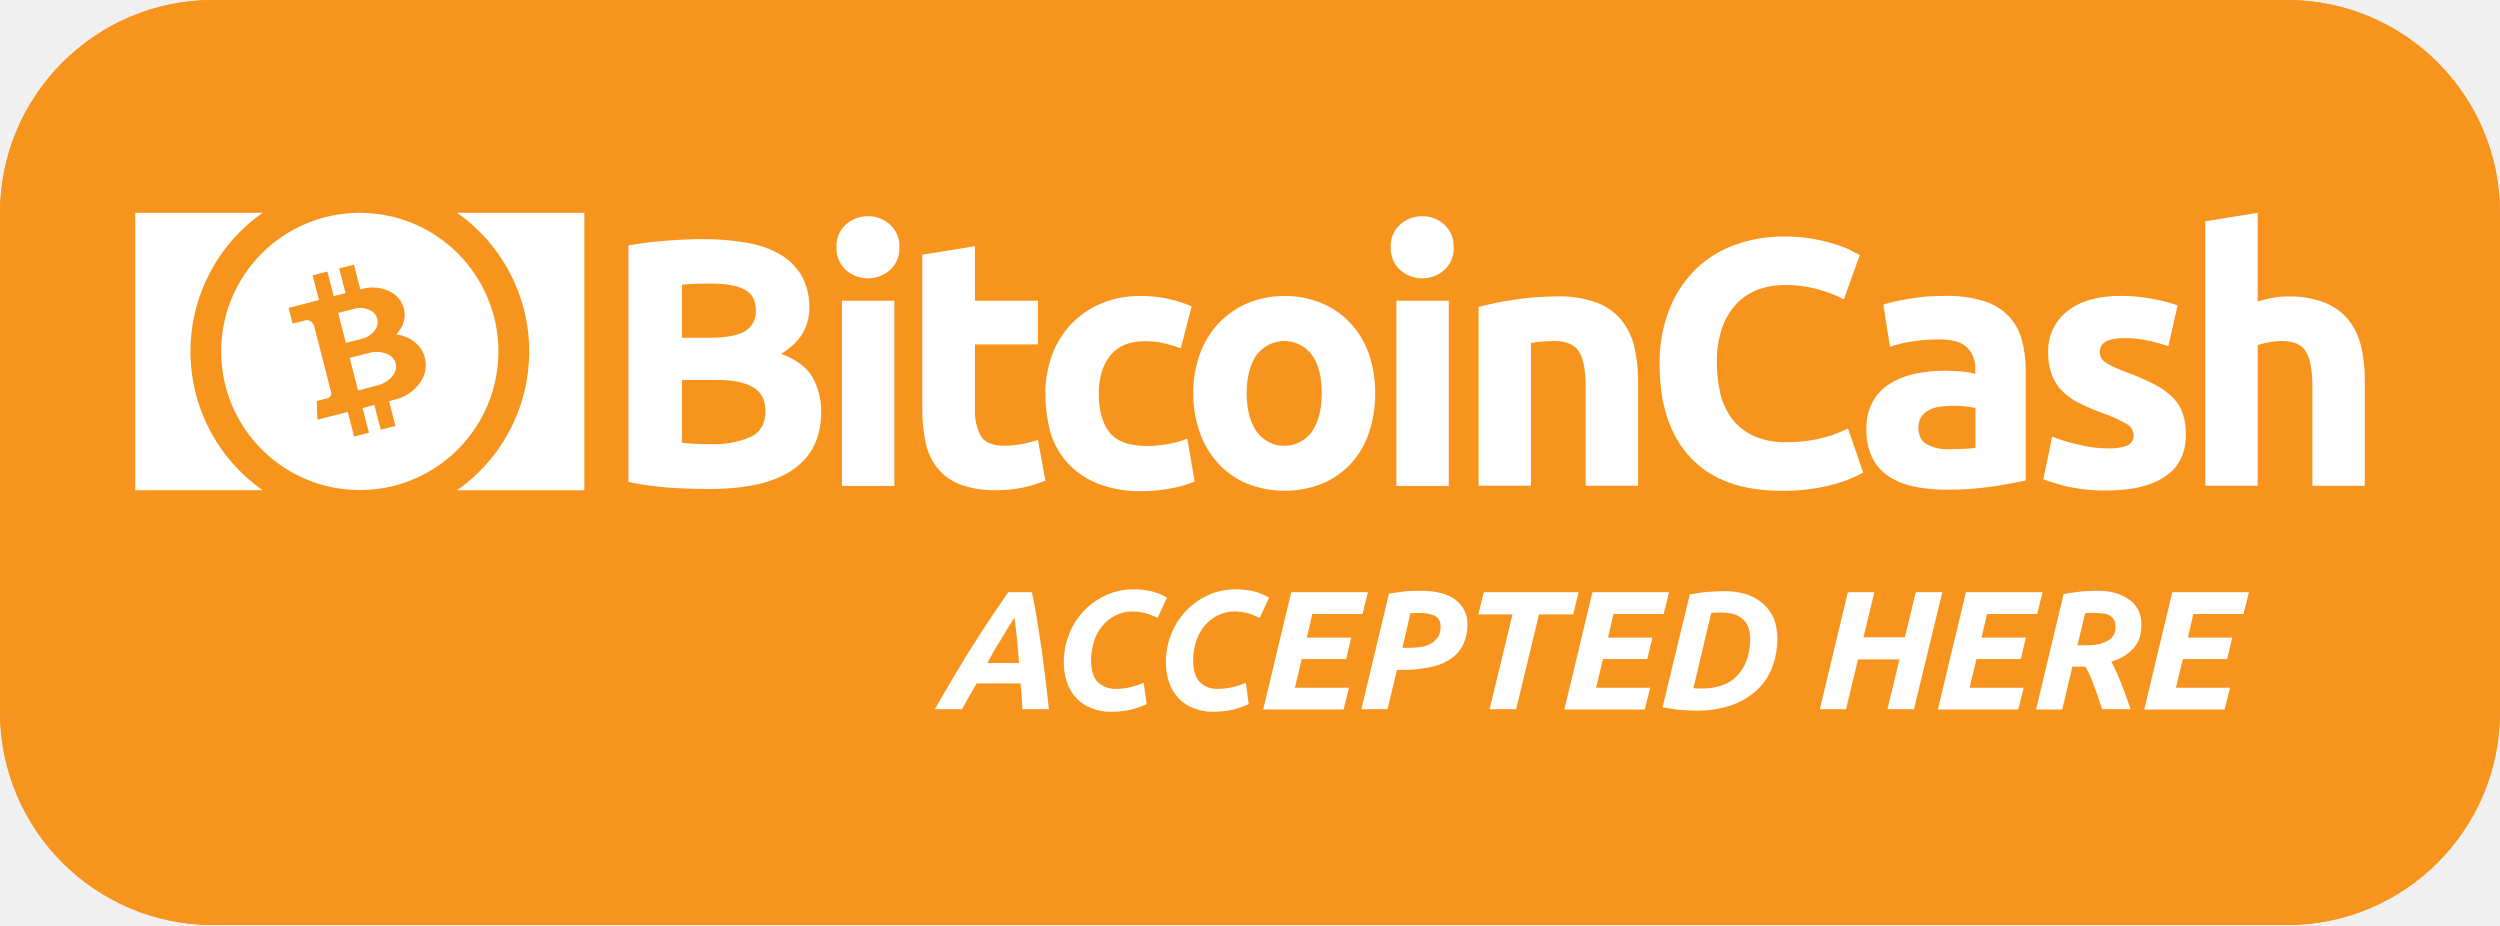
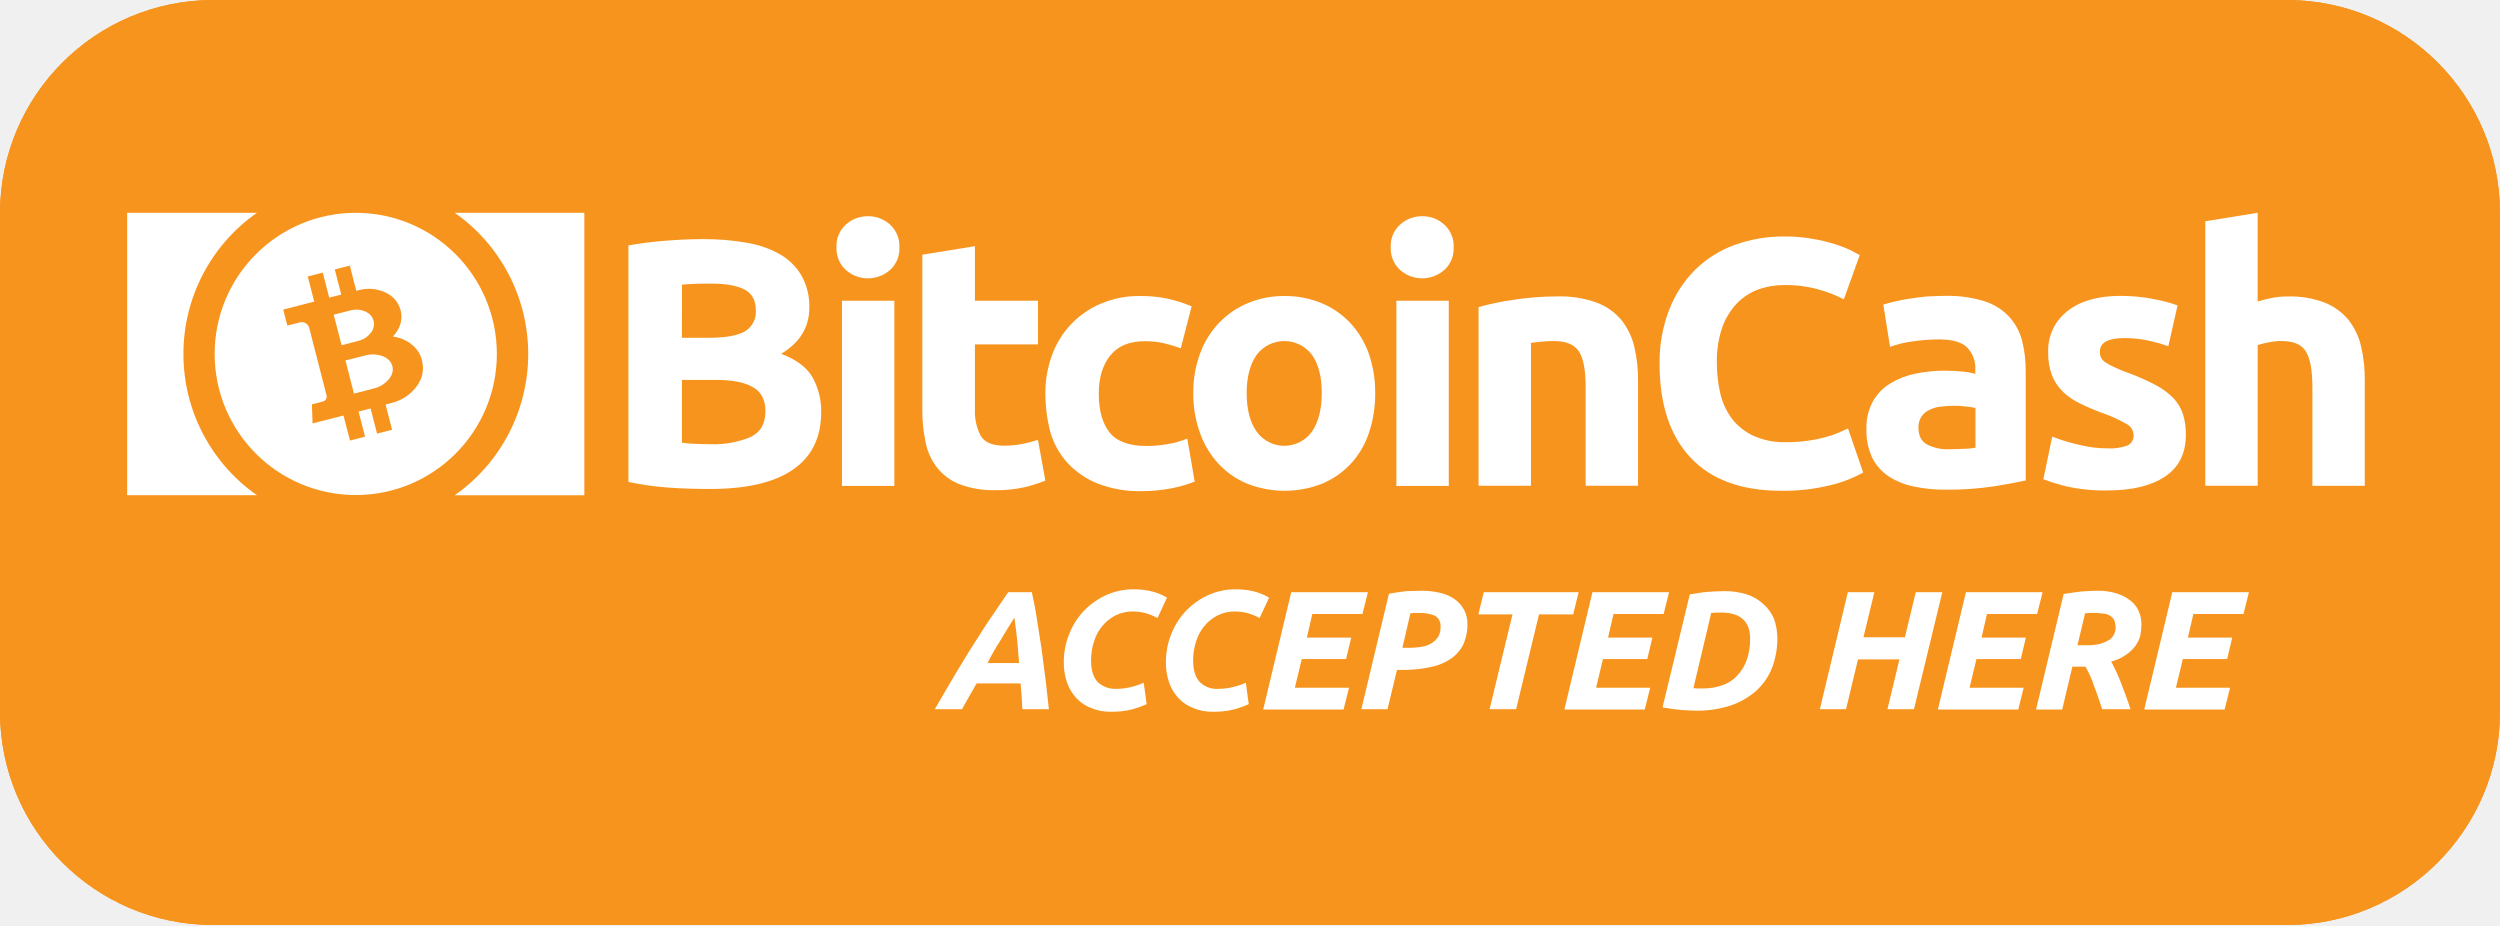
<svg xmlns="http://www.w3.org/2000/svg" id="Layer_1" data-name="Layer 1" viewBox="0 0 688.1 254.6">
  <defs>
    <style>.cls-1{fill:none;}.cls-2{fill:#f7941d;}.cls-3{clip-path:url(#clip-path);}.cls-4{fill:#fff;}</style>
    <clipPath id="clip-path">
      <path class="cls-1" d="M629.6,254.6H58.5A58.64,58.64,0,0,1,0,196.1V58.5A58.7,58.7,0,0,1,58.5,0H629.6a58.64,58.64,0,0,1,58.5,58.5V196.1A58.64,58.64,0,0,1,629.6,254.6Z" />
    </clipPath>
  </defs>
  <path id="SVGID" class="cls-2" d="M629.6,254.6H58.5A58.64,58.64,0,0,1,0,196.1V58.5A58.7,58.7,0,0,1,58.5,0H629.6a58.64,58.64,0,0,1,58.5,58.5V196.1A58.64,58.64,0,0,1,629.6,254.6Z" />
  <g class="cls-3">
    <rect class="cls-2" width="688" height="6.5" />
  </g>
  <g class="cls-3">
    <rect class="cls-2" y="6.5" width="688" height="6.5" />
  </g>
  <g class="cls-3">
    <rect class="cls-2" y="13.1" width="688" height="6.5" />
  </g>
  <g class="cls-3">
    <rect class="cls-2" y="19.6" width="688" height="6.5" />
  </g>
  <g class="cls-3">
    <rect class="cls-2" y="26.1" width="688" height="6.5" />
  </g>
  <g class="cls-3">
    <rect class="cls-2" y="32.7" width="688" height="6.5" />
  </g>
  <g class="cls-3">
    <rect class="cls-2" y="39.2" width="688" height="6.5" />
  </g>
  <g class="cls-3">
    <rect class="cls-2" y="45.7" width="688" height="6.5" />
  </g>
  <g class="cls-3">
    <rect class="cls-2" y="52.2" width="688" height="6.5" />
  </g>
  <g class="cls-3">
    <rect class="cls-2" y="58.8" width="688" height="6.5" />
  </g>
  <g class="cls-3">
    <rect class="cls-2" y="65.3" width="688" height="6.5" />
  </g>
  <g class="cls-3">
    <rect class="cls-2" y="71.8" width="688" height="6.5" />
  </g>
  <g class="cls-3">
    <rect class="cls-2" y="78.3" width="688" height="6.5" />
  </g>
  <g class="cls-3">
    <rect class="cls-2" y="84.9" width="688" height="6.5" />
  </g>
  <g class="cls-3">
    <rect class="cls-2" y="91.4" width="688" height="6.5" />
  </g>
  <g class="cls-3">
    <rect class="cls-2" y="97.9" width="688" height="6.5" />
  </g>
  <g class="cls-3">
    <rect class="cls-2" y="104.5" width="688" height="6.5" />
  </g>
  <g class="cls-3">
    <rect class="cls-2" y="111" width="688" height="6.5" />
  </g>
  <g class="cls-3">
    <rect class="cls-2" y="117.5" width="688" height="6.5" />
  </g>
  <g class="cls-3">
    <rect class="cls-2" y="124" width="688" height="6.5" />
  </g>
  <g class="cls-3">
    <rect class="cls-2" y="130.6" width="688" height="6.5" />
  </g>
  <g class="cls-3">
    <rect class="cls-2" y="137.1" width="688" height="6.5" />
  </g>
  <g class="cls-3">
    <rect class="cls-2" y="143.6" width="688" height="6.5" />
  </g>
  <g class="cls-3">
    <rect class="cls-2" y="150.1" width="688" height="6.5" />
  </g>
  <g class="cls-3">
    <rect class="cls-2" y="156.7" width="688" height="6.5" />
  </g>
  <g class="cls-3">
    <rect class="cls-2" y="163.2" width="688" height="6.5" />
  </g>
  <g class="cls-3">
    <rect class="cls-2" y="169.7" width="688" height="6.5" />
  </g>
  <g class="cls-3">
    <rect class="cls-2" y="176.3" width="688" height="6.5" />
  </g>
  <g class="cls-3">
    <rect class="cls-2" y="182.8" width="688" height="6.5" />
  </g>
  <g class="cls-3">
    <rect class="cls-2" y="189.3" width="688" height="6.5" />
  </g>
  <g class="cls-3">
    <rect class="cls-2" y="195.8" width="688" height="6.5" />
  </g>
  <g class="cls-3">
    <rect class="cls-2" y="202.4" width="688" height="6.5" />
  </g>
  <g class="cls-3">
    <rect class="cls-2" y="208.9" width="688" height="6.5" />
  </g>
  <g class="cls-3">
    <rect class="cls-2" y="215.4" width="688" height="6.5" />
  </g>
  <g class="cls-3">
    <rect class="cls-2" y="221.9" width="688" height="6.5" />
  </g>
  <g class="cls-3">
    <rect class="cls-2" y="228.5" width="688" height="6.5" />
  </g>
  <g class="cls-3">
    <rect class="cls-2" y="235" width="688" height="6.5" />
  </g>
  <g class="cls-3">
    <rect class="cls-2" y="241.5" width="688" height="6.5" />
  </g>
  <g class="cls-3">
    <rect class="cls-2" y="248.1" width="688" height="6.5" />
  </g>
-   <path class="cls-4" d="M281.4,195.2c-.1-1.2-.1-2.4-.2-3.6s-.2-2.3-.3-3.5H268.8c-.6,1.1-1.3,2.3-2,3.5s-1.3,2.3-2,3.6h-7.5c2-3.5,3.9-6.7,5.6-9.6,1.8-2.9,3.4-5.7,5.1-8.3s3.2-5.1,4.8-7.4,3.1-4.6,4.7-6.9H284c.5,2.2,1,4.7,1.4,7.4s.9,5.5,1.3,8.3.7,5.7,1.1,8.5c.3,2.8.6,5.5.9,8ZM279.2,170c-1.3,2.1-2.6,4.1-3.8,6.2a64.362,64.362,0,0,0-3.6,6.3h8.7c-.2-1.9-.3-3.9-.5-6C279.8,174.3,279.5,172.2,279.2,170Z" />
-   <path class="cls-4" d="M315.6,193.8a25.975,25.975,0,0,1-4.2,1.5,23.164,23.164,0,0,1-5.7.6,13.175,13.175,0,0,1-5.3-1,10.5,10.5,0,0,1-4.1-2.7,12.38,12.38,0,0,1-2.6-4.3,17.043,17.043,0,0,1-.9-5.7,20.307,20.307,0,0,1,1.3-7.2,19.756,19.756,0,0,1,3.8-6.4A20.027,20.027,0,0,1,304,164a18.422,18.422,0,0,1,8.3-1.8,21.184,21.184,0,0,1,4.4.5,15.121,15.121,0,0,1,4.5,1.8l-2.6,5.6a18.138,18.138,0,0,0-3.5-1.4,16.562,16.562,0,0,0-3.3-.4,10.607,10.607,0,0,0-4.8,1.1,11.245,11.245,0,0,0-3.6,2.9,11.829,11.829,0,0,0-2.3,4.3,17.015,17.015,0,0,0-.8,5.1q0,4.05,1.8,6a6.945,6.945,0,0,0,5.1,1.9,17.045,17.045,0,0,0,4.1-.5,18,18,0,0,0,3.5-1.2Z" />
-   <path class="cls-4" d="M343.7,193.8a25.975,25.975,0,0,1-4.2,1.5,23.164,23.164,0,0,1-5.7.6,13.175,13.175,0,0,1-5.3-1,10.5,10.5,0,0,1-4.1-2.7,12.38,12.38,0,0,1-2.6-4.3,17.043,17.043,0,0,1-.9-5.7,20.307,20.307,0,0,1,1.3-7.2,19.756,19.756,0,0,1,3.8-6.4,20.027,20.027,0,0,1,6.1-4.6,18.422,18.422,0,0,1,8.3-1.8,21.184,21.184,0,0,1,4.4.5,15.121,15.121,0,0,1,4.5,1.8l-2.6,5.6a18.138,18.138,0,0,0-3.5-1.4,16.562,16.562,0,0,0-3.3-.4,10.607,10.607,0,0,0-4.8,1.1,11.245,11.245,0,0,0-3.6,2.9,11.829,11.829,0,0,0-2.3,4.3,17.015,17.015,0,0,0-.8,5.1q0,4.05,1.8,6a6.568,6.568,0,0,0,5.1,1.9,17.045,17.045,0,0,0,4.1-.5,18,18,0,0,0,3.5-1.2Z" />
+   <path class="cls-4" d="M281.4,195.2c-.1-1.2-.1-2.4-.2-3.6s-.2-2.3-.3-3.5H268.8c-.6,1.1-1.3,2.3-2,3.5s-1.3,2.3-2,3.6h-7.5c2-3.5,3.9-6.7,5.6-9.6,1.8-2.9,3.4-5.7,5.1-8.3s3.2-5.1,4.8-7.4,3.1-4.6,4.7-6.9H284c.5,2.2,1,4.7,1.4,7.4s.9,5.5,1.3,8.3.7,5.7,1.1,8.5c.3,2.8.6,5.5.9,8ZM279.2,170c-1.3,2.1-2.6,4.1-3.8,6.2a64.6,64.6,0,0,0-3.6,6.3h8.7c-.2-1.9-.3-3.9-.5-6C279.8,174.3,279.5,172.2,279.2,170Z" />
+   <path class="cls-4" d="M315.6,193.8a26.054,26.054,0,0,1-4.2,1.5,23.164,23.164,0,0,1-5.7.6,13.174,13.174,0,0,1-5.3-1,10.5,10.5,0,0,1-4.1-2.7,12.383,12.383,0,0,1-2.6-4.3,17.044,17.044,0,0,1-.9-5.7,20.3,20.3,0,0,1,1.3-7.2,19.751,19.751,0,0,1,3.8-6.4A20.017,20.017,0,0,1,304,164a18.422,18.422,0,0,1,8.3-1.8,21.145,21.145,0,0,1,4.4.5,15.114,15.114,0,0,1,4.5,1.8l-2.6,5.6a18.152,18.152,0,0,0-3.5-1.4,16.512,16.512,0,0,0-3.3-.4,10.61,10.61,0,0,0-4.8,1.1,11.237,11.237,0,0,0-3.6,2.9,11.837,11.837,0,0,0-2.3,4.3,17.037,17.037,0,0,0-.8,5.1q0,4.05,1.8,6a6.944,6.944,0,0,0,5.1,1.9,17.062,17.062,0,0,0,4.1-.5,18.017,18.017,0,0,0,3.5-1.2Z" />
+   <path class="cls-4" d="M343.7,193.8a26.054,26.054,0,0,1-4.2,1.5,23.164,23.164,0,0,1-5.7.6,13.174,13.174,0,0,1-5.3-1,10.5,10.5,0,0,1-4.1-2.7,12.4,12.4,0,0,1-2.6-4.3,17.044,17.044,0,0,1-.9-5.7,20.3,20.3,0,0,1,1.3-7.2,19.751,19.751,0,0,1,3.8-6.4,20.017,20.017,0,0,1,6.1-4.6,18.422,18.422,0,0,1,8.3-1.8,21.213,21.213,0,0,1,4.4.5,15.125,15.125,0,0,1,4.5,1.8l-2.6,5.6a18.152,18.152,0,0,0-3.5-1.4,16.512,16.512,0,0,0-3.3-.4,10.61,10.61,0,0,0-4.8,1.1,11.237,11.237,0,0,0-3.6,2.9,11.837,11.837,0,0,0-2.3,4.3,17.005,17.005,0,0,0-.8,5.1q0,4.05,1.8,6a6.567,6.567,0,0,0,5.1,1.9,17.062,17.062,0,0,0,4.1-.5,18.017,18.017,0,0,0,3.5-1.2Z" />
  <path class="cls-4" d="M347.7,195.2l7.7-32.2h21.1l-1.5,6H361.2l-1.5,6.5h12.2l-1.4,5.9H358.3l-1.9,7.9h14.9l-1.5,6H347.7Z" />
-   <path class="cls-4" d="M391.2,162.6a21.464,21.464,0,0,1,5.3.6,11.332,11.332,0,0,1,4,1.8,8.609,8.609,0,0,1,2.5,2.9,8.025,8.025,0,0,1,.9,3.9,13.179,13.179,0,0,1-1.3,5.9,10.634,10.634,0,0,1-3.7,3.9,15.551,15.551,0,0,1-5.6,2.1,37.707,37.707,0,0,1-7,.7h-1.8l-2.6,10.8h-7.2l7.6-31.8c1.7-.3,3.3-.5,4.8-.7C388.5,162.7,389.9,162.6,391.2,162.6Zm-.6,6.1h-1.3c-.4,0-.7.1-1.1.1l-2.2,9.5h1.8a20.158,20.158,0,0,0,3.6-.3,6.622,6.622,0,0,0,2.7-1,6.173,6.173,0,0,0,1.8-1.8,5.4,5.4,0,0,0,.6-2.7,3.22,3.22,0,0,0-1.5-3A10.477,10.477,0,0,0,390.6,168.7Z" />
+   <path class="cls-4" d="M391.2,162.6a21.45,21.45,0,0,1,5.3.6,11.328,11.328,0,0,1,4,1.8,8.616,8.616,0,0,1,2.5,2.9,8.023,8.023,0,0,1,.9,3.9,13.187,13.187,0,0,1-1.3,5.9,10.64,10.64,0,0,1-3.7,3.9,15.543,15.543,0,0,1-5.6,2.1,37.727,37.727,0,0,1-7,.7h-1.8l-2.6,10.8h-7.2l7.6-31.8c1.7-.3,3.3-.5,4.8-.7C388.5,162.7,389.9,162.6,391.2,162.6Zm-.6,6.1h-1.3c-.4,0-.7.1-1.1.1l-2.2,9.5h1.8a20.11,20.11,0,0,0,3.6-.3,6.626,6.626,0,0,0,2.7-1,6.152,6.152,0,0,0,1.8-1.8,5.4,5.4,0,0,0,.6-2.7,3.222,3.222,0,0,0-1.5-3,10.483,10.483,0,0,0-4.4-.8Z" />
  <path class="cls-4" d="M434.5,163l-1.5,6.1h-9.4l-6.3,26.1H410l6.3-26.1h-9.4l1.5-6.1Z" />
  <path class="cls-4" d="M430.6,195.2l7.7-32.2h21.1l-1.5,6H444.1l-1.5,6.5h12.2l-1.4,5.9H441.2l-1.9,7.9h14.9l-1.5,6H430.6Z" />
-   <path class="cls-4" d="M489.2,175.5a22.443,22.443,0,0,1-1.5,8.4,16.68,16.68,0,0,1-4.4,6.3,20.716,20.716,0,0,1-7,4,29.329,29.329,0,0,1-9.3,1.4c-1.3,0-2.8-.1-4.5-.2-1.7-.2-3.3-.4-4.9-.7l7.5-31.1c1.8-.3,3.5-.6,5.1-.7s3.1-.2,4.4-.2a20.185,20.185,0,0,1,6.2.9,12.448,12.448,0,0,1,4.6,2.7,10.943,10.943,0,0,1,2.9,4.1A15.984,15.984,0,0,1,489.2,175.5Zm-23.1,13.9c.3,0,.7.1,1,.1h1.5a16.271,16.271,0,0,0,5.5-.9,9.815,9.815,0,0,0,4.1-2.7,12.38,12.38,0,0,0,2.6-4.3,17.043,17.043,0,0,0,.9-5.7,9.476,9.476,0,0,0-.4-3,5.506,5.506,0,0,0-1.4-2.3,6.956,6.956,0,0,0-2.5-1.5,12.5,12.5,0,0,0-3.6-.5,26.2,26.2,0,0,0-2.8.1Z" />
+   <path class="cls-4" d="M489.2,175.5a22.43,22.43,0,0,1-1.5,8.4,16.675,16.675,0,0,1-4.4,6.3,20.713,20.713,0,0,1-7,4,29.314,29.314,0,0,1-9.3,1.4c-1.3,0-2.8-.1-4.5-.2-1.7-.2-3.3-.4-4.9-.7l7.5-31.1c1.8-.3,3.5-.6,5.1-.7s3.1-.2,4.4-.2a20.164,20.164,0,0,1,6.2.9,12.446,12.446,0,0,1,4.6,2.7,10.947,10.947,0,0,1,2.9,4.1A16,16,0,0,1,489.2,175.5Zm-23.1,13.9c.3,0,.7.1,1,.1h1.5a16.264,16.264,0,0,0,5.5-.9,9.814,9.814,0,0,0,4.1-2.7,12.383,12.383,0,0,0,2.6-4.3,17.044,17.044,0,0,0,.9-5.7,9.488,9.488,0,0,0-.4-3,5.5,5.5,0,0,0-1.4-2.3,6.958,6.958,0,0,0-2.5-1.5,12.491,12.491,0,0,0-3.6-.5,26.174,26.174,0,0,0-2.8.1Z" />
  <path class="cls-4" d="M527.3,163h7.3l-7.8,32.2h-7.3l3.3-13.7H511.4l-3.3,13.7h-7.2l7.7-32.2h7.3l-3,12.4h11.4Z" />
  <path class="cls-4" d="M533.4,195.2l7.7-32.2h21.1l-1.5,6H546.9l-1.5,6.5h12.2l-1.4,5.9H544l-1.9,7.9H557l-1.5,6H533.4Z" />
-   <path class="cls-4" d="M577.1,162.6a17.265,17.265,0,0,1,5.4.7,12.991,12.991,0,0,1,3.9,2,7.561,7.561,0,0,1,2.3,3,8.571,8.571,0,0,1,.7,3.6,15.263,15.263,0,0,1-.3,3,7.918,7.918,0,0,1-1.3,2.8,10.4,10.4,0,0,1-2.6,2.5,13.015,13.015,0,0,1-4.1,1.9,47.971,47.971,0,0,1,2.7,5.9c.9,2.3,1.8,4.7,2.6,7.2h-7.8c-.7-2.1-1.4-4.3-2.2-6.3a27.28,27.28,0,0,0-2.4-5.4h-3.6l-2.8,11.8h-7.2l7.6-31.8c1.7-.3,3.3-.5,4.9-.7C574.4,162.7,575.8,162.6,577.1,162.6Zm-.2,6.1h-1.6c-.6,0-1,.1-1.4.1l-2.1,8.8h2.5a14.3,14.3,0,0,0,3.8-.4,11.7,11.7,0,0,0,2.5-1.1,3.848,3.848,0,0,0,1.3-1.6,3.922,3.922,0,0,0,.4-1.8,7.719,7.719,0,0,0-.2-1.5,2.577,2.577,0,0,0-.8-1.3,3.54,3.54,0,0,0-1.6-.9A21.861,21.861,0,0,0,576.9,168.7Z" />
+   <path class="cls-4" d="M577.1,162.6a17.273,17.273,0,0,1,5.4.7,12.98,12.98,0,0,1,3.9,2,7.558,7.558,0,0,1,2.3,3,8.578,8.578,0,0,1,.7,3.6,15.27,15.27,0,0,1-.3,3,7.9,7.9,0,0,1-1.3,2.8,10.4,10.4,0,0,1-2.6,2.5,12.992,12.992,0,0,1-4.1,1.9,48.009,48.009,0,0,1,2.7,5.9c.9,2.3,1.8,4.7,2.6,7.2h-7.8c-.7-2.1-1.4-4.3-2.2-6.3a27.279,27.279,0,0,0-2.4-5.4h-3.6l-2.8,11.8h-7.2l7.6-31.8c1.7-.3,3.3-.5,4.9-.7C574.4,162.7,575.8,162.6,577.1,162.6Zm-.2,6.1h-1.6c-.6,0-1,.1-1.4.1l-2.1,8.8h2.5a14.3,14.3,0,0,0,3.8-.4,11.73,11.73,0,0,0,2.5-1.1,3.845,3.845,0,0,0,1.3-1.6,3.925,3.925,0,0,0,.4-1.8,7.664,7.664,0,0,0-.2-1.5,2.576,2.576,0,0,0-.8-1.3,3.545,3.545,0,0,0-1.6-.9,21.922,21.922,0,0,0-2.8-.3Z" />
  <path class="cls-4" d="M590.2,195.2l7.7-32.2H619l-1.5,6H603.7l-1.5,6.5h12.2l-1.4,5.9H600.8l-1.9,7.9h14.9l-1.5,6H590.2Z" />
-   <path class="cls-4" d="M195.343,134.583c-3.673,0-7.362-.107-10.99-.351a80.611,80.611,0,0,1-11.386-1.585V67.561a96.784,96.784,0,0,1,10.2-1.3c3.673-.3,7.1-.442,10.288-.442a67.132,67.132,0,0,1,11.783.945,27.7,27.7,0,0,1,9.252,3.125,16.387,16.387,0,0,1,6.067,5.869,17.255,17.255,0,0,1,2.195,8.947q0,8.047-7.759,12.682c4.283,1.585,7.164,3.826,8.7,6.569a19.11,19.11,0,0,1,2.332,9.39c0,7.057-2.592,12.331-7.713,15.867C213.1,132.845,205.5,134.583,195.343,134.583ZM187.692,92.97h7.362c4.679,0,7.956-.594,10-1.783a6.235,6.235,0,0,0,2.987-5.762c0-2.728-1.036-4.618-3.079-5.716q-3.132-1.646-9.1-1.646c-1.3,0-2.683,0-4.177.046s-2.789.107-3.978.244c-.015,0-.015,14.617-.015,14.617Zm0,11.539v17.346c1.1.153,2.286.244,3.582.3s2.728.107,4.283.107a26.132,26.132,0,0,0,10.944-1.936c2.789-1.3,4.176-3.674,4.176-7.164,0-3.079-1.143-5.32-3.475-6.615-2.332-1.342-5.67-1.982-10-1.982h-9.5v-.061Z" />
-   <path class="cls-4" d="M247.549,68.064a7.886,7.886,0,0,1-2.591,6.265,9.193,9.193,0,0,1-12.133,0,8.02,8.02,0,0,1-2.591-6.265,7.886,7.886,0,0,1,2.591-6.265,8.928,8.928,0,0,1,6.066-2.286,8.8,8.8,0,0,1,6.067,2.286A7.934,7.934,0,0,1,247.549,68.064Zm-1.387,65.68H231.743V82.773h14.419Z" />
-   <path class="cls-4" d="M253.921,70.091l14.419-2.332V82.773h17.346V94.8H268.34v17.894a14.475,14.475,0,0,0,1.585,7.256c1.037,1.783,3.232,2.728,6.463,2.728a27.46,27.46,0,0,0,4.771-.442,30.487,30.487,0,0,0,4.527-1.189l2.043,11.234a39.736,39.736,0,0,1-5.823,1.844,34.422,34.422,0,0,1-7.85.793,26.6,26.6,0,0,1-9.8-1.585,14.686,14.686,0,0,1-6.219-4.482,16.462,16.462,0,0,1-3.231-6.9,42.091,42.091,0,0,1-.945-8.994V70.091Z" />
-   <path class="cls-4" d="M287.729,108.274a29.968,29.968,0,0,1,1.783-10.395,24.284,24.284,0,0,1,13.413-14.268,26.705,26.705,0,0,1,11.036-2.134,34.1,34.1,0,0,1,7.454.747,37.453,37.453,0,0,1,6.569,2.089L325,95.851a38.6,38.6,0,0,0-4.482-1.341,22.674,22.674,0,0,0-5.426-.595c-4.283,0-7.454,1.342-9.542,3.979s-3.125,6.112-3.125,10.441c0,4.573.991,8.155,2.927,10.639,1.982,2.531,5.426,3.78,10.289,3.78a32.524,32.524,0,0,0,5.624-.5,23.816,23.816,0,0,0,5.518-1.539l2.043,11.828a33.66,33.66,0,0,1-6.311,1.844,42.8,42.8,0,0,1-8.353.793,31.387,31.387,0,0,1-12.026-2.088,22.721,22.721,0,0,1-8.307-5.67,21.6,21.6,0,0,1-4.726-8.46A42.431,42.431,0,0,1,287.729,108.274Z" />
-   <path class="cls-4" d="M378.513,108.182a33.575,33.575,0,0,1-1.737,10.99,23.519,23.519,0,0,1-5.015,8.506,22.877,22.877,0,0,1-7.911,5.472,28.187,28.187,0,0,1-20.532,0,22.792,22.792,0,0,1-7.91-5.472,24.449,24.449,0,0,1-5.122-8.506,31.144,31.144,0,0,1-1.844-10.99,30.536,30.536,0,0,1,1.89-10.944,24.329,24.329,0,0,1,5.213-8.4,23.51,23.51,0,0,1,7.956-5.427,25.607,25.607,0,0,1,10.045-1.936,26.006,26.006,0,0,1,10.136,1.936,22.687,22.687,0,0,1,7.911,5.427,24.255,24.255,0,0,1,5.122,8.4A32.7,32.7,0,0,1,378.513,108.182Zm-14.709,0c0-4.481-.9-7.956-2.682-10.486a9.519,9.519,0,0,0-15.258,0c-1.784,2.53-2.729,6.066-2.729,10.486,0,4.482.9,8,2.729,10.594a9.366,9.366,0,0,0,15.258,0Q363.8,114.821,363.8,108.182Z" />
-   <path class="cls-4" d="M400.1,68.064a7.886,7.886,0,0,1-2.591,6.265,9.193,9.193,0,0,1-12.133,0,8.021,8.021,0,0,1-2.592-6.265,7.887,7.887,0,0,1,2.592-6.265,8.928,8.928,0,0,1,6.066-2.286,8.8,8.8,0,0,1,6.067,2.286A7.938,7.938,0,0,1,400.1,68.064Zm-1.341,65.68h-14.42V82.773h14.42Z" />
-   <path class="cls-4" d="M406.956,84.511a78.317,78.317,0,0,1,9.5-1.982,80.49,80.49,0,0,1,12.179-.945,29.428,29.428,0,0,1,10.792,1.692,16.2,16.2,0,0,1,6.813,4.771,18.565,18.565,0,0,1,3.582,7.362,39.758,39.758,0,0,1,1.037,9.5V133.7h-14.42V106.643c0-4.679-.594-7.957-1.844-9.892s-3.536-2.881-6.859-2.881c-1.037,0-2.134.045-3.277.152s-2.195.2-3.079.351V133.7h-14.42V84.511Z" />
-   <path class="cls-4" d="M490.287,135.086c-10.944,0-19.236-3.034-24.952-9.1s-8.551-14.664-8.551-25.852a39.861,39.861,0,0,1,2.637-14.861,31.662,31.662,0,0,1,7.164-11.036,30.126,30.126,0,0,1,10.838-6.813A39.293,39.293,0,0,1,491.1,65.092a41.936,41.936,0,0,1,7.759.64,45.924,45.924,0,0,1,6.112,1.448,30.332,30.332,0,0,1,4.375,1.692c1.143.594,1.981,1.036,2.53,1.341L507.5,82.392a35.673,35.673,0,0,0-7.21-2.789,33.717,33.717,0,0,0-9.343-1.144,21.121,21.121,0,0,0-6.814,1.144,16.031,16.031,0,0,0-5.914,3.734,19.154,19.154,0,0,0-4.131,6.615,27.939,27.939,0,0,0-1.539,9.893,37.334,37.334,0,0,0,.991,8.658,18.953,18.953,0,0,0,3.277,6.9,15.924,15.924,0,0,0,5.96,4.619,20.944,20.944,0,0,0,8.9,1.692,42.679,42.679,0,0,0,5.914-.4,35.327,35.327,0,0,0,4.68-.945,26.8,26.8,0,0,0,3.582-1.189c1.036-.442,1.981-.9,2.789-1.25l4.177,12.133a35.372,35.372,0,0,1-8.993,3.475A53.486,53.486,0,0,1,490.287,135.086Z" />
-   <path class="cls-4" d="M535.436,81.432a33.891,33.891,0,0,1,10.639,1.448,15.833,15.833,0,0,1,6.814,4.176,15.423,15.423,0,0,1,3.627,6.57,32.943,32.943,0,0,1,1.037,8.6v30.028c-2.088.442-4.923.99-8.6,1.585a84.922,84.922,0,0,1-13.368.945,41.135,41.135,0,0,1-8.947-.9,20.043,20.043,0,0,1-6.9-2.835,13.354,13.354,0,0,1-4.481-5.167,17.789,17.789,0,0,1-1.54-7.85,14.956,14.956,0,0,1,1.784-7.56,13.324,13.324,0,0,1,4.771-4.923,20.937,20.937,0,0,1,6.859-2.683,38.728,38.728,0,0,1,8.048-.839c1.89,0,3.536.107,4.969.244a18.327,18.327,0,0,1,3.536.641v-1.342a8.014,8.014,0,0,0-2.24-5.914c-1.494-1.494-4.07-2.241-7.759-2.241a50.038,50.038,0,0,0-7.255.549,30.316,30.316,0,0,0-6.219,1.494l-1.845-11.63c.839-.244,1.89-.549,3.125-.838,1.25-.3,2.637-.549,4.131-.793s3.033-.4,4.679-.595C532.052,81.538,533.744,81.432,535.436,81.432Zm1.143,42.206c1.448,0,2.789-.045,4.07-.106a19.754,19.754,0,0,0,3.079-.3V112.283a26.092,26.092,0,0,0-2.637-.4,24.422,24.422,0,0,0-3.186-.2,33.521,33.521,0,0,0-3.826.244,8.452,8.452,0,0,0-3.124.945,5.327,5.327,0,0,0-2.134,1.845,5.241,5.241,0,0,0-.793,2.88c0,2.241.747,3.826,2.286,4.68A11.806,11.806,0,0,0,536.579,123.638Z" />
-   <path class="cls-4" d="M579.975,123.4a13.808,13.808,0,0,0,5.624-.793,2.992,2.992,0,0,0,1.646-2.988,3.615,3.615,0,0,0-2.134-3.033,37.867,37.867,0,0,0-6.508-2.926,57.582,57.582,0,0,1-6.158-2.637,17.314,17.314,0,0,1-4.68-3.232,12.948,12.948,0,0,1-2.987-4.527,16.837,16.837,0,0,1-1.037-6.31,13.693,13.693,0,0,1,5.32-11.341q5.3-4.184,14.618-4.176a48.166,48.166,0,0,1,8.9.838,41.238,41.238,0,0,1,6.768,1.783l-2.53,11.234a47.022,47.022,0,0,0-5.472-1.539,30.284,30.284,0,0,0-6.616-.7c-4.527,0-6.767,1.249-6.767,3.78a3.7,3.7,0,0,0,.3,1.539,3.428,3.428,0,0,0,1.144,1.3A15.42,15.42,0,0,0,581.8,101a33.6,33.6,0,0,0,3.826,1.585,60.752,60.752,0,0,1,7.85,3.476,19.385,19.385,0,0,1,4.877,3.673,11.818,11.818,0,0,1,2.531,4.375,18.759,18.759,0,0,1,.746,5.624c0,5.015-1.89,8.856-5.67,11.387-3.78,2.591-9.1,3.871-16.005,3.871a47.323,47.323,0,0,1-11.279-1.143,57.275,57.275,0,0,1-6.265-1.936l2.439-11.737a49.131,49.131,0,0,0,7.56,2.287A31.135,31.135,0,0,0,579.975,123.4Z" />
-   <path class="cls-4" d="M606.985,133.744V60.9L621.4,58.568V82.987a33.624,33.624,0,0,1,3.734-.946,22.632,22.632,0,0,1,4.421-.442,26.8,26.8,0,0,1,10.289,1.692,16.366,16.366,0,0,1,6.569,4.771,18.816,18.816,0,0,1,3.475,7.362,39.813,39.813,0,0,1,.991,9.5v28.793H636.464V106.643c0-4.679-.6-7.957-1.784-9.892s-3.429-2.881-6.615-2.881a17.271,17.271,0,0,0-3.628.35,27.6,27.6,0,0,0-3.033.747V133.7H606.985Z" />
-   <path class="cls-4" d="M125.791,134.939a46.627,46.627,0,0,0,0-76.367h35.043v76.367Z" />
-   <path class="cls-4" d="M52.431,96.749A46.547,46.547,0,0,0,72.3,134.927H37.217V58.572H72.3A46.545,46.545,0,0,0,52.431,96.749Z" />
-   <path class="cls-4" d="M103.168,90.935l.024-.034.013-.015.017-.022.007-.012.017-.023.007-.011.017-.023.007-.012.017-.022.007-.012.014-.02.006-.012.015-.021.006-.012.015-.02.007-.012.014-.021.007-.011.014-.021.006-.012.015-.02.006-.012.015-.021.007-.012.015-.02.006-.012.011-.019.007-.012.011-.019.006-.011.011-.019.007-.012.011-.019,0-.01.011-.019,0-.01.011-.018,0-.01.011-.019,0-.01.011-.019,0-.01.011-.019,0-.01.008-.017,0-.01.011-.018.014-.029.027-.061a3.514,3.514,0,0,0,.23-2.155l0-.009a.329.329,0,0,1-.015-.06l0,0-.01-.019a.477.477,0,0,0-.017-.093c-.007-.03-.016-.054-.024-.085l-.011-.02v0l-.019-.058,0-.01a3.506,3.506,0,0,0-1.241-1.778c-.019-.011-.036-.027-.055-.038l-.025-.015-.019-.011-.007,0-.015-.013-.007,0L102.4,85.7l-.007,0-.019-.011-.006,0-.019-.011-.007,0-.019-.011-.008-.008-.019-.011-.012-.006-.019-.011-.012-.007-.018-.011-.012-.006-.019-.011-.012-.007-.019-.011-.012-.006-.02-.015-.012-.006-.021-.014-.012-.007-.02-.014-.012-.007-.024-.012-.012-.007-.024-.012L102,85.454l-.024-.012-.012-.006-.024-.013-.012-.007L101.9,85.4l-.012-.006-.024-.013-.011-.006-.024-.013-.012-.006-.024-.013-.012-.006-.024-.013-.017-.008L101.7,85.3a6.112,6.112,0,0,0-4.136-.321c-.945.246-3.809.965-4.5,1.143L95.2,94.381c.693-.179,3.55-.928,4.5-1.17A6.1,6.1,0,0,0,103.168,90.935Z" />
-   <path class="cls-4" d="M108.965,100.194l0,0,0,0,0,0c0-.024-.009-.042-.014-.065v0l-.011-.02h0c0-.046,0-.082-.012-.085-.009-.034-.017-.063-.024-.093l-.011-.02,0,0-.02-.06-.007-.014a3.622,3.622,0,0,0-1.419-1.9c-.021-.014-.045-.026-.065-.041l-.027-.019-.021-.016-.012-.006-.018-.011-.012-.006-.021-.015-.012-.006-.02-.015-.012-.006-.02-.015-.012-.007-.021-.014-.012-.006-.02-.015-.012-.006L107.1,97.7l-.012-.006-.024-.013-.012-.006-.023-.013-.012-.006-.024-.013-.012-.006-.024-.013-.012-.006-.024-.013-.012-.006-.023-.013-.012-.006-.024-.013-.012-.006-.024-.012-.012-.007-.029-.014-.012-.006-.028-.014-.012-.007-.029-.014-.012-.006-.029-.014-.015-.005-.029-.014-.015,0-.029-.014-.015,0-.032-.013-.022-.009-.044-.019a7.708,7.708,0,0,0-4.869-.249c-1.121.289-4.515,1.142-5.337,1.355l2.3,8.968c.824-.21,4.209-1.095,5.329-1.385a7.687,7.687,0,0,0,4.146-2.567l.031-.037.016-.017.019-.028.01-.013.019-.028.009-.013.02-.028.009-.013.02-.027.009-.014.02-.027.009-.014.016-.026.01-.013.015-.026.006-.012.016-.025.007-.012.015-.026.006-.011.018-.023.006-.012.018-.022.006-.012.015-.02.006-.012.015-.021.007-.012.014-.02.006-.012.015-.021.006-.011.015-.021.006-.012.014-.02.007-.012.015-.021.006-.011.016-.021.006-.012.014-.02.007-.012.011-.019.006-.012.011-.019.007-.012.012-.023.018-.031.036-.066a3.61,3.61,0,0,0,.327-2.355Z" />
-   <path class="cls-4" d="M99.026,58.579A38.152,38.152,0,1,0,137.177,96.73,38.151,38.151,0,0,0,99.026,58.579Zm17.628,44.871v0c-.016.042-.036.083-.055.127l-.025.056-.019.044-.008.017-.017.039-.011.018-.017.039-.011.019-.021.041-.011.019-.02.04-.011.019-.021.041-.011.019-.02.04-.011.019-.021.041-.011.019-.02.04-.01.023-.024.042-.009.022-.024.042-.012.024-.024.043-.013.024-.024.042-.012.024-.027.044-.013.024-.027.044-.013.024-.025.048-.012.023-.026.048-.012.024-.029.049-.012.024-.029.049-.013.024-.028.049-.015.026-.029.049-.016.026-.032.051-.015.025-.032.051-.024.034,0,0-.05.073a11.786,11.786,0,0,1-6.9,4.726l-1.689.438,1.754,6.826-4.058,1.044-1.749-6.8-3.248.833,1.748,6.8-4.06,1.044-1.769-6.783-8.364,2.149-.174-5.15,2.957-.761a1.4,1.4,0,0,0,1-1.7L86.45,89.7v0a2.09,2.09,0,0,0-2.543-1.5l-3.374.867-1.114-4.33,8.374-2.155-1.747-6.8,4.06-1.041,1.748,6.774,3.248-.832-1.746-6.8,4.06-1.041,1.753,6.823.693-.178a10.463,10.463,0,0,1,7.393.725l.071.038,0,0,.034.015.048.025.023.013.048.025.024.013.044.027.024.012.044.027.021.015.041.023.021.014.042.024.021.015.042.023.019.011.042.024.019.011.039.026.019.011.039.025.019.011.038.023.018.011.038.022.02.012.038.022.018.012.038.022.019.011.034.024.018.011.034.024.019.011.034.024.015.013.035.024.015.013.034.024.015.013.031.019.015.013.029.023.015.013.029.022.015.013.035.024.042.032c.031.027.066.051.1.076l0,0a6.923,6.923,0,0,1,2.267,3.392v0l0,0,0,0,0,0,0,0,0,0v0l.034.109,0,.007.02.036c.015.051.032.106.043.159s.028.108.04.161l.016.029,0,0,0,0v.008c.011.037.019.075.027.113v0l0,0,0,0,0,0,0,0,0,0,0,.007,0,0a6.917,6.917,0,0,1-.352,4.064l0,0c-.018.039-.031.076-.048.115l-.024.051-.017.039-.008.017-.015.034-.008.017-.015.033-.008.017-.015.034-.008.017-.019.036-.008.017-.019.035-.008.017-.019.036-.008.017-.019.035-.011.019-.019.036-.011.018-.022.038-.011.019-.022.037-.011.019-.021.041-.011.018-.02.041-.012.019-.02.04-.011.019-.024.043-.011.018-.024.043-.011.018-.024.043-.014.02-.024.043-.014.02-.027.044-.016.021-.027.044-.014.021-.027.044-.014.02-.028.045-.014.02-.027.044-.021.033,0,0-.045.066a9.652,9.652,0,0,1-.933,1.172,10.87,10.87,0,0,1,3.483,1.1c.026.016.053.027.079.043v0l.036.019.052.027.026.016.052.027.026.015.049.028.026.016.049.028.024.013.049.028.024.013.049.028.024.013.048.025.023.013.045.027.024.013.044.027.02.014.045.027.02.014.044.027.021.015.044.027.021.014.041.029.02.015.039.025.021.014.039.026.021.014.039.026.02.014.023.035.019.011.039.025L113.9,94l.036.027.019.011.036.027.015.013.034.024.015.013.034.024.015.013.036.027.05.037c.036.028.073.058.109.085l0,0a7.8,7.8,0,0,1,2.548,3.812l0,.007,0,0v0l0,0,0,0,0,0v0c.015.043.025.085.037.124l0,.007.021.039c0,.07.012.133.011.169.018.057.03.119.046.179l.007.013v0l0,0,0,0,0,0,0,0v0l0,0,0,0,0,0,0,0v0l0,0,0,0v.009c.01.041.019.083.029.124l0,0v0l0,0,0,0,0,0,0,0,0,0v0A7.8,7.8,0,0,1,116.654,103.45Z" />
+   <path class="cls-4" d="M195.343,134.583c-3.673,0-7.362-.107-10.99-.351a80.611,80.611,0,0,1-11.386-1.585V67.561a96.649,96.649,0,0,1,10.2-1.3q5.51-.45,10.288-.442a67.123,67.123,0,0,1,11.783.945,27.72,27.72,0,0,1,9.252,3.125,16.384,16.384,0,0,1,6.067,5.869,17.251,17.251,0,0,1,2.2,8.947q0,8.047-7.759,12.682c4.283,1.585,7.164,3.826,8.7,6.569a19.109,19.109,0,0,1,2.332,9.39c0,7.057-2.592,12.331-7.713,15.867C213.1,132.845,205.5,134.583,195.343,134.583ZM187.692,92.97h7.362c4.679,0,7.956-.594,10-1.783a6.235,6.235,0,0,0,2.987-5.762c0-2.728-1.036-4.618-3.079-5.716q-3.132-1.646-9.1-1.646c-1.3,0-2.683,0-4.177.046s-2.789.107-3.978.244C187.692,78.353,187.692,92.97,187.692,92.97Zm0,11.539v17.346c1.1.153,2.286.244,3.582.3s2.728.107,4.283.107a26.122,26.122,0,0,0,10.944-1.936c2.789-1.3,4.176-3.674,4.176-7.164,0-3.079-1.143-5.32-3.475-6.615-2.332-1.342-5.67-1.982-10-1.982h-9.5V104.5Z" />
+   <path class="cls-4" d="M247.549,68.064a7.886,7.886,0,0,1-2.591,6.265,9.193,9.193,0,0,1-12.133,0,8.02,8.02,0,0,1-2.591-6.265,7.886,7.886,0,0,1,2.591-6.265,8.928,8.928,0,0,1,6.066-2.286,8.8,8.8,0,0,1,6.067,2.286A7.935,7.935,0,0,1,247.549,68.064Zm-1.387,65.68H231.743V82.773h14.419Z" />
+   <path class="cls-4" d="M253.921,70.091l14.419-2.332V82.773h17.346V94.8H268.34v17.894a14.478,14.478,0,0,0,1.585,7.256c1.037,1.783,3.232,2.728,6.463,2.728a27.46,27.46,0,0,0,4.771-.442,30.487,30.487,0,0,0,4.527-1.189l2.043,11.234a39.736,39.736,0,0,1-5.823,1.844,34.469,34.469,0,0,1-7.85.793,26.6,26.6,0,0,1-9.8-1.585,14.691,14.691,0,0,1-6.219-4.482,16.466,16.466,0,0,1-3.231-6.9,42.091,42.091,0,0,1-.945-8.994V70.091Z" />
+   <path class="cls-4" d="M287.729,108.274a29.968,29.968,0,0,1,1.783-10.395,24.285,24.285,0,0,1,13.413-14.268,26.706,26.706,0,0,1,11.036-2.134,34.069,34.069,0,0,1,7.454.747,37.453,37.453,0,0,1,6.569,2.089L325,95.851a38.66,38.66,0,0,0-4.482-1.341,22.674,22.674,0,0,0-5.426-.595c-4.283,0-7.454,1.342-9.542,3.979s-3.125,6.112-3.125,10.441c0,4.573.991,8.155,2.927,10.639,1.982,2.531,5.426,3.78,10.289,3.78a32.53,32.53,0,0,0,5.624-.5,23.816,23.816,0,0,0,5.518-1.539l2.043,11.828a33.638,33.638,0,0,1-6.311,1.844,42.812,42.812,0,0,1-8.353.793,31.383,31.383,0,0,1-12.026-2.088,22.723,22.723,0,0,1-8.307-5.67,21.593,21.593,0,0,1-4.726-8.46A42.451,42.451,0,0,1,287.729,108.274Z" />
+   <path class="cls-4" d="M378.513,108.182a33.588,33.588,0,0,1-1.737,10.99,23.523,23.523,0,0,1-5.015,8.506,22.877,22.877,0,0,1-7.911,5.472,28.19,28.19,0,0,1-20.532,0,22.792,22.792,0,0,1-7.91-5.472,24.455,24.455,0,0,1-5.122-8.506,31.157,31.157,0,0,1-1.844-10.99,30.535,30.535,0,0,1,1.89-10.944,24.331,24.331,0,0,1,5.213-8.4,23.51,23.51,0,0,1,7.956-5.427,25.613,25.613,0,0,1,10.045-1.936,26.007,26.007,0,0,1,10.136,1.936,22.682,22.682,0,0,1,7.911,5.427,24.263,24.263,0,0,1,5.122,8.4A32.707,32.707,0,0,1,378.513,108.182Zm-14.709,0c0-4.481-.9-7.956-2.682-10.486a9.519,9.519,0,0,0-15.258,0c-1.784,2.53-2.729,6.066-2.729,10.486,0,4.482.9,8,2.729,10.594a9.366,9.366,0,0,0,15.258,0q2.677-3.956,2.678-10.594Z" />
+   <path class="cls-4" d="M400.1,68.064a7.886,7.886,0,0,1-2.591,6.265,9.193,9.193,0,0,1-12.133,0,8.021,8.021,0,0,1-2.592-6.265,7.889,7.889,0,0,1,2.592-6.265,8.928,8.928,0,0,1,6.066-2.286,8.8,8.8,0,0,1,6.067,2.286A7.939,7.939,0,0,1,400.1,68.064Zm-1.341,65.68h-14.42V82.773h14.42Z" />
+   <path class="cls-4" d="M406.956,84.511a78.462,78.462,0,0,1,9.5-1.982,80.49,80.49,0,0,1,12.179-.945,29.43,29.43,0,0,1,10.792,1.692,16.2,16.2,0,0,1,6.813,4.771,18.562,18.562,0,0,1,3.582,7.362,39.751,39.751,0,0,1,1.037,9.5V133.7h-14.42V106.643c0-4.679-.594-7.957-1.844-9.892s-3.536-2.881-6.859-2.881c-1.037,0-2.134.045-3.277.152s-2.195.2-3.079.351V133.7H406.96V84.511Z" />
+   <path class="cls-4" d="M490.287,135.086c-10.944,0-19.236-3.034-24.952-9.1s-8.551-14.664-8.551-25.852a39.88,39.88,0,0,1,2.637-14.861,31.663,31.663,0,0,1,7.164-11.036,30.126,30.126,0,0,1,10.838-6.813A39.308,39.308,0,0,1,491.1,65.092a41.95,41.95,0,0,1,7.759.64,45.924,45.924,0,0,1,6.112,1.448,30.287,30.287,0,0,1,4.375,1.692c1.143.594,1.981,1.036,2.53,1.341L507.5,82.392a35.7,35.7,0,0,0-7.21-2.789,33.743,33.743,0,0,0-9.343-1.144,21.121,21.121,0,0,0-6.814,1.144,16.031,16.031,0,0,0-5.914,3.734,19.155,19.155,0,0,0-4.131,6.615,27.948,27.948,0,0,0-1.539,9.893,37.328,37.328,0,0,0,.991,8.658,18.961,18.961,0,0,0,3.277,6.9,15.914,15.914,0,0,0,5.96,4.619,20.938,20.938,0,0,0,8.9,1.692,42.7,42.7,0,0,0,5.914-.4,35.327,35.327,0,0,0,4.68-.945,26.893,26.893,0,0,0,3.582-1.189c1.036-.442,1.981-.9,2.789-1.25l4.177,12.133a35.37,35.37,0,0,1-8.993,3.475A53.51,53.51,0,0,1,490.287,135.086Z" />
+   <path class="cls-4" d="M535.436,81.432a33.881,33.881,0,0,1,10.639,1.448,15.828,15.828,0,0,1,6.814,4.176,15.434,15.434,0,0,1,3.627,6.57,32.947,32.947,0,0,1,1.037,8.6v30.028c-2.088.442-4.923.99-8.6,1.585a84.835,84.835,0,0,1-13.368.945,41.127,41.127,0,0,1-8.947-.9,20.053,20.053,0,0,1-6.9-2.835,13.354,13.354,0,0,1-4.481-5.167,17.788,17.788,0,0,1-1.54-7.85,14.953,14.953,0,0,1,1.784-7.56,13.324,13.324,0,0,1,4.771-4.923,20.929,20.929,0,0,1,6.859-2.683,38.728,38.728,0,0,1,8.048-.839c1.89,0,3.536.107,4.969.244a18.3,18.3,0,0,1,3.536.641V101.57a8.012,8.012,0,0,0-2.24-5.914c-1.494-1.494-4.07-2.241-7.759-2.241a50.059,50.059,0,0,0-7.255.549,30.294,30.294,0,0,0-6.219,1.494l-1.845-11.63c.839-.244,1.89-.549,3.125-.838s2.637-.549,4.131-.793,3.033-.4,4.679-.595C532.052,81.538,533.744,81.432,535.436,81.432Zm1.143,42.206c1.448,0,2.789-.045,4.07-.106a19.747,19.747,0,0,0,3.079-.3V112.283a26.094,26.094,0,0,0-2.637-.4,24.424,24.424,0,0,0-3.186-.2,33.521,33.521,0,0,0-3.826.244,8.45,8.45,0,0,0-3.124.945,5.327,5.327,0,0,0-2.134,1.845,5.239,5.239,0,0,0-.793,2.88c0,2.241.747,3.826,2.286,4.68A11.8,11.8,0,0,0,536.579,123.638Z" />
+   <path class="cls-4" d="M579.975,123.4a13.815,13.815,0,0,0,5.624-.793,2.993,2.993,0,0,0,1.646-2.988,3.614,3.614,0,0,0-2.134-3.033,37.816,37.816,0,0,0-6.508-2.926,57.612,57.612,0,0,1-6.158-2.637,17.318,17.318,0,0,1-4.68-3.232,12.948,12.948,0,0,1-2.987-4.527,16.822,16.822,0,0,1-1.037-6.31,13.694,13.694,0,0,1,5.32-11.341q5.3-4.184,14.618-4.176a48.147,48.147,0,0,1,8.9.838,41.2,41.2,0,0,1,6.768,1.783l-2.53,11.234a46.966,46.966,0,0,0-5.472-1.539,30.284,30.284,0,0,0-6.616-.7c-4.527,0-6.767,1.249-6.767,3.78a3.7,3.7,0,0,0,.3,1.539,3.431,3.431,0,0,0,1.144,1.3A15.4,15.4,0,0,0,581.8,101a33.675,33.675,0,0,0,3.826,1.585,60.781,60.781,0,0,1,7.85,3.476,19.391,19.391,0,0,1,4.877,3.673,11.818,11.818,0,0,1,2.531,4.375,18.765,18.765,0,0,1,.746,5.624c0,5.015-1.89,8.856-5.67,11.387-3.78,2.591-9.1,3.871-16,3.871a47.317,47.317,0,0,1-11.279-1.143,57.334,57.334,0,0,1-6.265-1.936l2.439-11.737a49.131,49.131,0,0,0,7.56,2.287A31.17,31.17,0,0,0,579.975,123.4Z" />
+   <path class="cls-4" d="M606.985,133.744V60.9L621.4,58.568V82.987a33.79,33.79,0,0,1,3.734-.946,22.632,22.632,0,0,1,4.421-.442,26.807,26.807,0,0,1,10.289,1.692,16.357,16.357,0,0,1,6.569,4.771,18.81,18.81,0,0,1,3.475,7.362,39.835,39.835,0,0,1,.991,9.5v28.793H636.464V106.643c0-4.679-.6-7.957-1.784-9.892s-3.429-2.881-6.615-2.881a17.271,17.271,0,0,0-3.628.35,27.728,27.728,0,0,0-3.033.747V133.7H606.985Z" />
+   <path class="cls-4" d="M125.163,136.309a47.464,47.464,0,0,0,0-77.737h35.671v77.737Z" />
+   <path class="cls-4" d="M50.487,97.434A47.38,47.38,0,0,0,70.712,136.3H35V58.572H70.712A47.38,47.38,0,0,0,50.487,97.434Z" />
+   <path class="cls-4" d="M102.134,91.515l.024-.034.013-.015.018-.023.007-.012.017-.023.007-.012.018-.023.007-.012.017-.023.007-.012.014-.02.007-.013.015-.021.006-.012.015-.02.007-.013.015-.021.007-.011.014-.022.006-.012.015-.02.006-.012.016-.022.007-.012.015-.02.006-.013.011-.019.008-.012.011-.019.006-.012.011-.019.007-.012.011-.02v-.01l.012-.019v-.01l.011-.019v-.01l.011-.019v-.01l.011-.02v-.01l.011-.019v-.01l.008-.018v-.01l.012-.018.014-.03.027-.062a3.57,3.57,0,0,0,.235-2.193v-.01a.3.3,0,0,1-.016-.061h0l-.01-.019a.512.512,0,0,0-.017-.095c-.007-.03-.016-.055-.025-.086l-.011-.021h0l-.019-.059V88.1a3.576,3.576,0,0,0-1.263-1.81c-.02-.011-.037-.027-.056-.038l-.026-.016-.019-.011h-.007l-.016-.013h-.007l-.013-.026h-.007l-.019-.012h-.007l-.019-.011h-.007l-.019-.011-.009-.008-.019-.011-.012-.007-.019-.011-.013-.007-.018-.011-.012-.006-.019-.011-.013-.007-.019-.012-.012-.006-.021-.015-.012-.006-.021-.014-.012-.008L101.022,86l-.012-.007-.024-.012-.013-.007-.024-.012,0-.025-.025-.012-.012-.006-.024-.013-.012-.008-.029-.016-.012-.006-.025-.013-.011-.006-.024-.014-.012-.006-.025-.013-.012-.006L100.7,85.8l-.017-.008-.041-.017a6.219,6.219,0,0,0-4.21-.326c-.962.25-3.877.982-4.58,1.163l2.174,8.407c.7-.182,3.614-.944,4.581-1.191A6.209,6.209,0,0,0,102.134,91.515Z" />
+   <path class="cls-4" d="M108.035,100.94h0a.311.311,0,0,0-.014-.066h0l-.012-.02h0c0-.047,0-.084-.012-.087-.009-.034-.017-.064-.024-.094l-.012-.021h0l-.02-.061-.007-.014a3.692,3.692,0,0,0-1.444-1.934c-.022-.014-.046-.026-.067-.042l-.027-.019-.022-.016-.012-.006-.018-.012-.012-.006-.022-.015-.012-.006-.02-.015-.012-.007-.021-.015-.012-.007-.021-.014-.013-.006-.02-.016-.012-.006-.031-.033-.012-.006-.024-.014-.013-.006-.023-.013-.012-.006-.025-.013-.012-.006-.024-.014-.012-.006-.025-.013-.012-.006-.024-.013-.012-.006-.024-.014-.012-.006-.025-.012-.012-.007-.03-.014-.012-.006-.028-.015-.013-.007-.029-.014-.012-.006-.03-.014-.015-.006-.03-.014h-.015l-.029-.014h-.016l-.032-.013-.023-.009-.044-.02a7.852,7.852,0,0,0-4.957-.253c-1.141.294-4.6,1.162-5.432,1.379l2.341,9.129c.839-.214,4.284-1.115,5.424-1.41a7.824,7.824,0,0,0,4.221-2.613l.031-.038.017-.017.019-.028.01-.014.019-.028.01-.013.02-.029.009-.013.021-.028.009-.014.02-.027.009-.015.016-.026.011-.013.015-.027.006-.012.016-.025.007-.013.016-.026.006-.011.018-.024.006-.012.019-.022.006-.013.015-.02.006-.012.015-.022.007-.012.015-.02.006-.012.015-.022.006-.011.015-.021.007-.012.014-.021.007-.012.015-.021.006-.012.017-.021.006-.012.014-.021.007-.012.011-.019.006-.012.012-.02.007-.012.012-.023.018-.032.037-.067a3.678,3.678,0,0,0,.333-2.4Z" />
+   <path class="cls-4" d="M97.918,58.579a38.837,38.837,0,1,0,38.835,38.837v0A38.835,38.835,0,0,0,97.918,58.579Zm17.944,45.676h0c-.017.043-.037.084-.056.129l-.026.057-.019.045-.008.017-.018.04-.011.018-.017.04-.011.019-.022.042-.011.019-.02.041-.011.019-.022.042-.011.019-.02.041-.012.02-.021.041-.011.02-.02.04-.011.024-.024.043-.009.022-.025.043-.012.024-.024.044-.014.024-.024.043-.012.024-.028.045-.013.025-.027.044-.014.025-.025.049-.012.023-.027.049-.012.024-.03.05-.012.025-.029.05-.013.024-.029.05-.015.026-.03.05-.016.027-.033.052-.015.025-.032.052-.025.035h0l-.051.074a12,12,0,0,1-7.024,4.811l-1.719.446,1.786,6.948-4.131,1.063L102,112.425l-3.306.848,1.78,6.922-4.133,1.062-1.8-6.9-8.514,2.187-.177-5.242,3.01-.775a1.425,1.425,0,0,0,1.018-1.73L85.116,90.258h0a2.129,2.129,0,0,0-2.589-1.527l-3.434.883-1.134-4.408,8.524-2.193-1.778-6.922,4.133-1.06,1.779,6.895,3.306-.846-1.777-6.922,4.133-1.06,1.784,6.945.7-.181a10.651,10.651,0,0,1,7.526.738l.072.039h0l.035.015.049.025.023.014.049.025.025.013.044.028.025.012.045.028.021.015.042.023.021.015.043.024.021.015.043.024.019.011.043.024.019.011.04.027.019.011.04.026.019.011.039.023.018.011.039.023.02.012.039.022.018.013.039.022.019.011.035.025.018.011.035.024.019.011.035.025.015.013.036.025.015.013.035.024.015.013.032.02.015.013.029.023.016.014.029.022.015.013.036.025.043.032c.031.028.067.052.1.078h0a7.049,7.049,0,0,1,2.307,3.453h0l.035.11v.008l.02.036c.015.052.033.108.044.162s.028.11.041.164l.016.03h0v.008c.011.037.019.076.027.115h0v.007h0a7.032,7.032,0,0,1-.358,4.137h0c-.018.039-.031.077-.049.117l-.024.052-.017.039-.009.018-.015.034-.008.018-.015.033-.008.017-.016.035-.008.017-.019.037-.008.017-.02.036-.008.017-.019.037-.008.017-.02.036-.011.019-.019.037-.011.018-.023.039-.011.019-.022.038-.012.019-.021.042-.011.018-.02.042-.013.019-.02.041-.011.019-.025.044-.011.018-.024.044-.012.019-.024.043-.014.021-.025.043-.014.021-.027.045-.017.021-.027.045-.014.021-.028.045-.014.02-.029.046-.014.02-.027.045-.022.034h0l-.046.067a9.741,9.741,0,0,1-.949,1.193,11.064,11.064,0,0,1,3.545,1.12c.027.016.054.027.081.044h0l.036.019.053.027.027.017.053.027.026.015.05.029.026.016.05.029.025.013.05.028.024.014.05.028.024.013.049.026.024.013.045.028.025.013.045.027.02.015.046.027.02.014.045.028.021.015.045.028.021.014.042.029.021.016.039.025.022.014.039.027.022.014.039.026.021.015.023.035.02.012.039.025.055.081.037.028.019.011.037.028.015.013.035.024.015.013.035.025.015.013.037.028.05.037.111.087h0a7.935,7.935,0,0,1,2.594,3.88v.007h0c.015.044.026.087.038.127v.007l.021.039c0,.072.012.136.011.172.019.058.031.122.047.183l.007.013h0v.009l.03.126h0A7.941,7.941,0,0,1,115.862,104.255Z" />
</svg>
